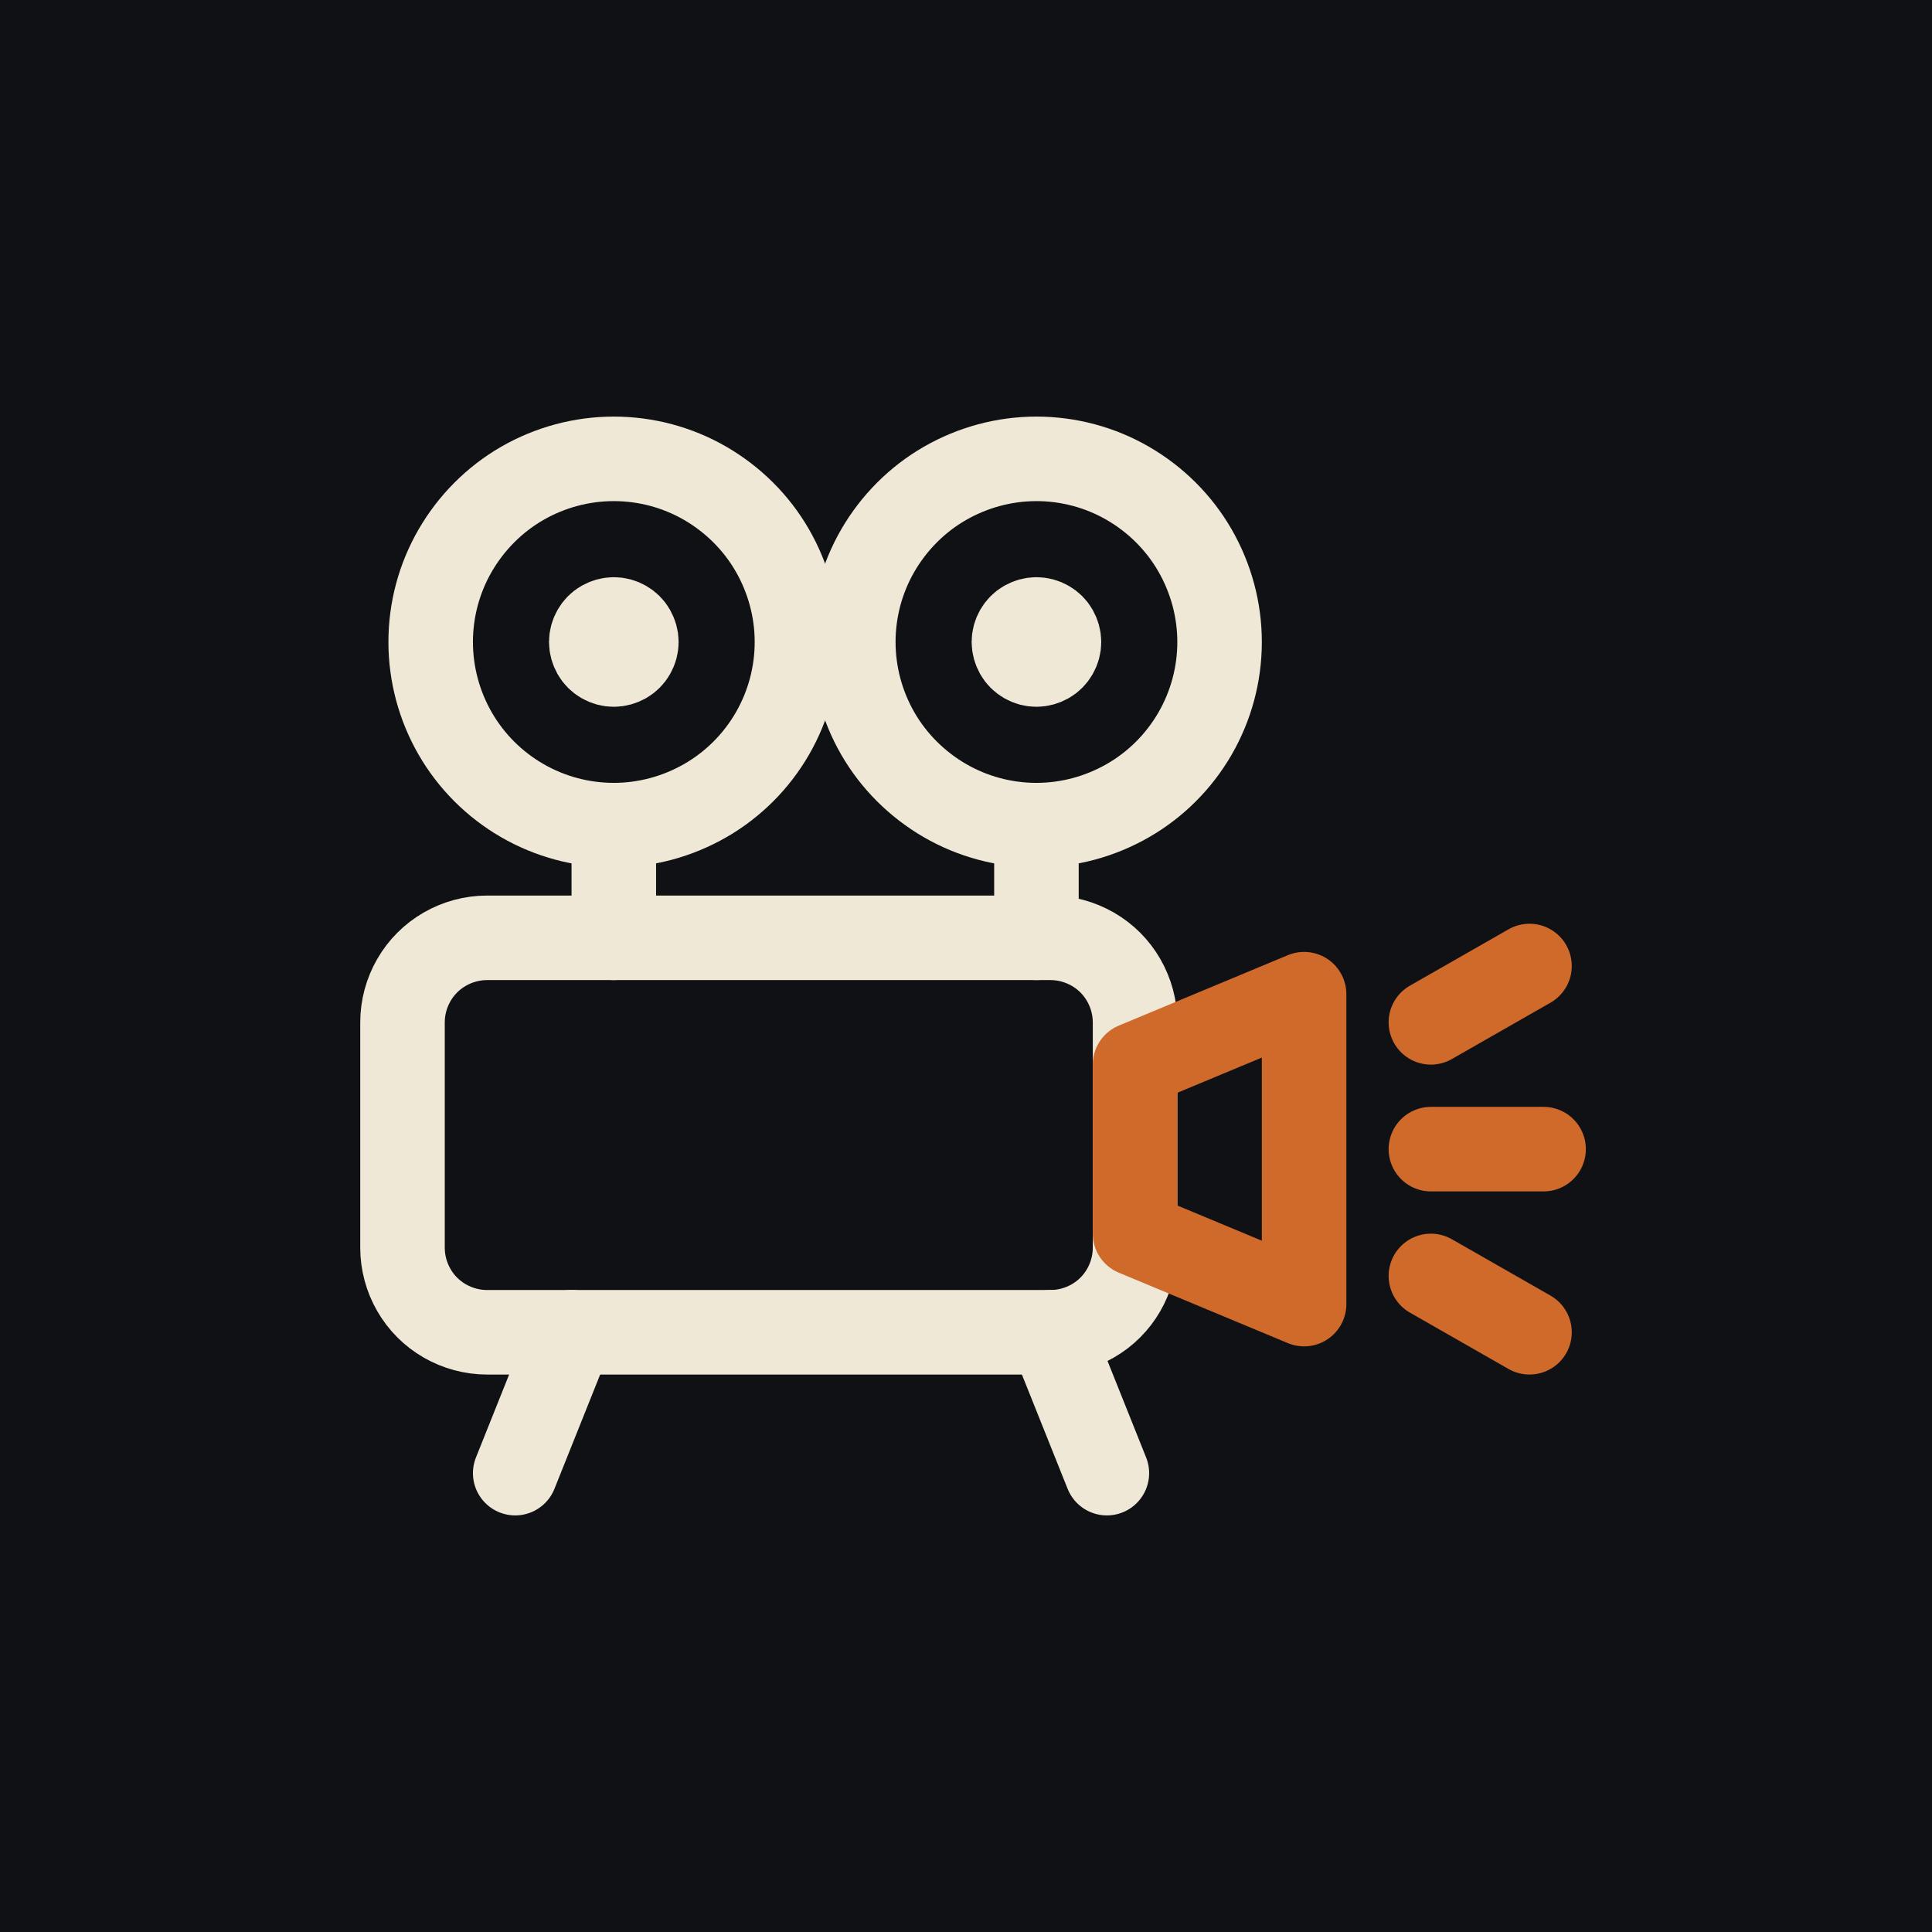
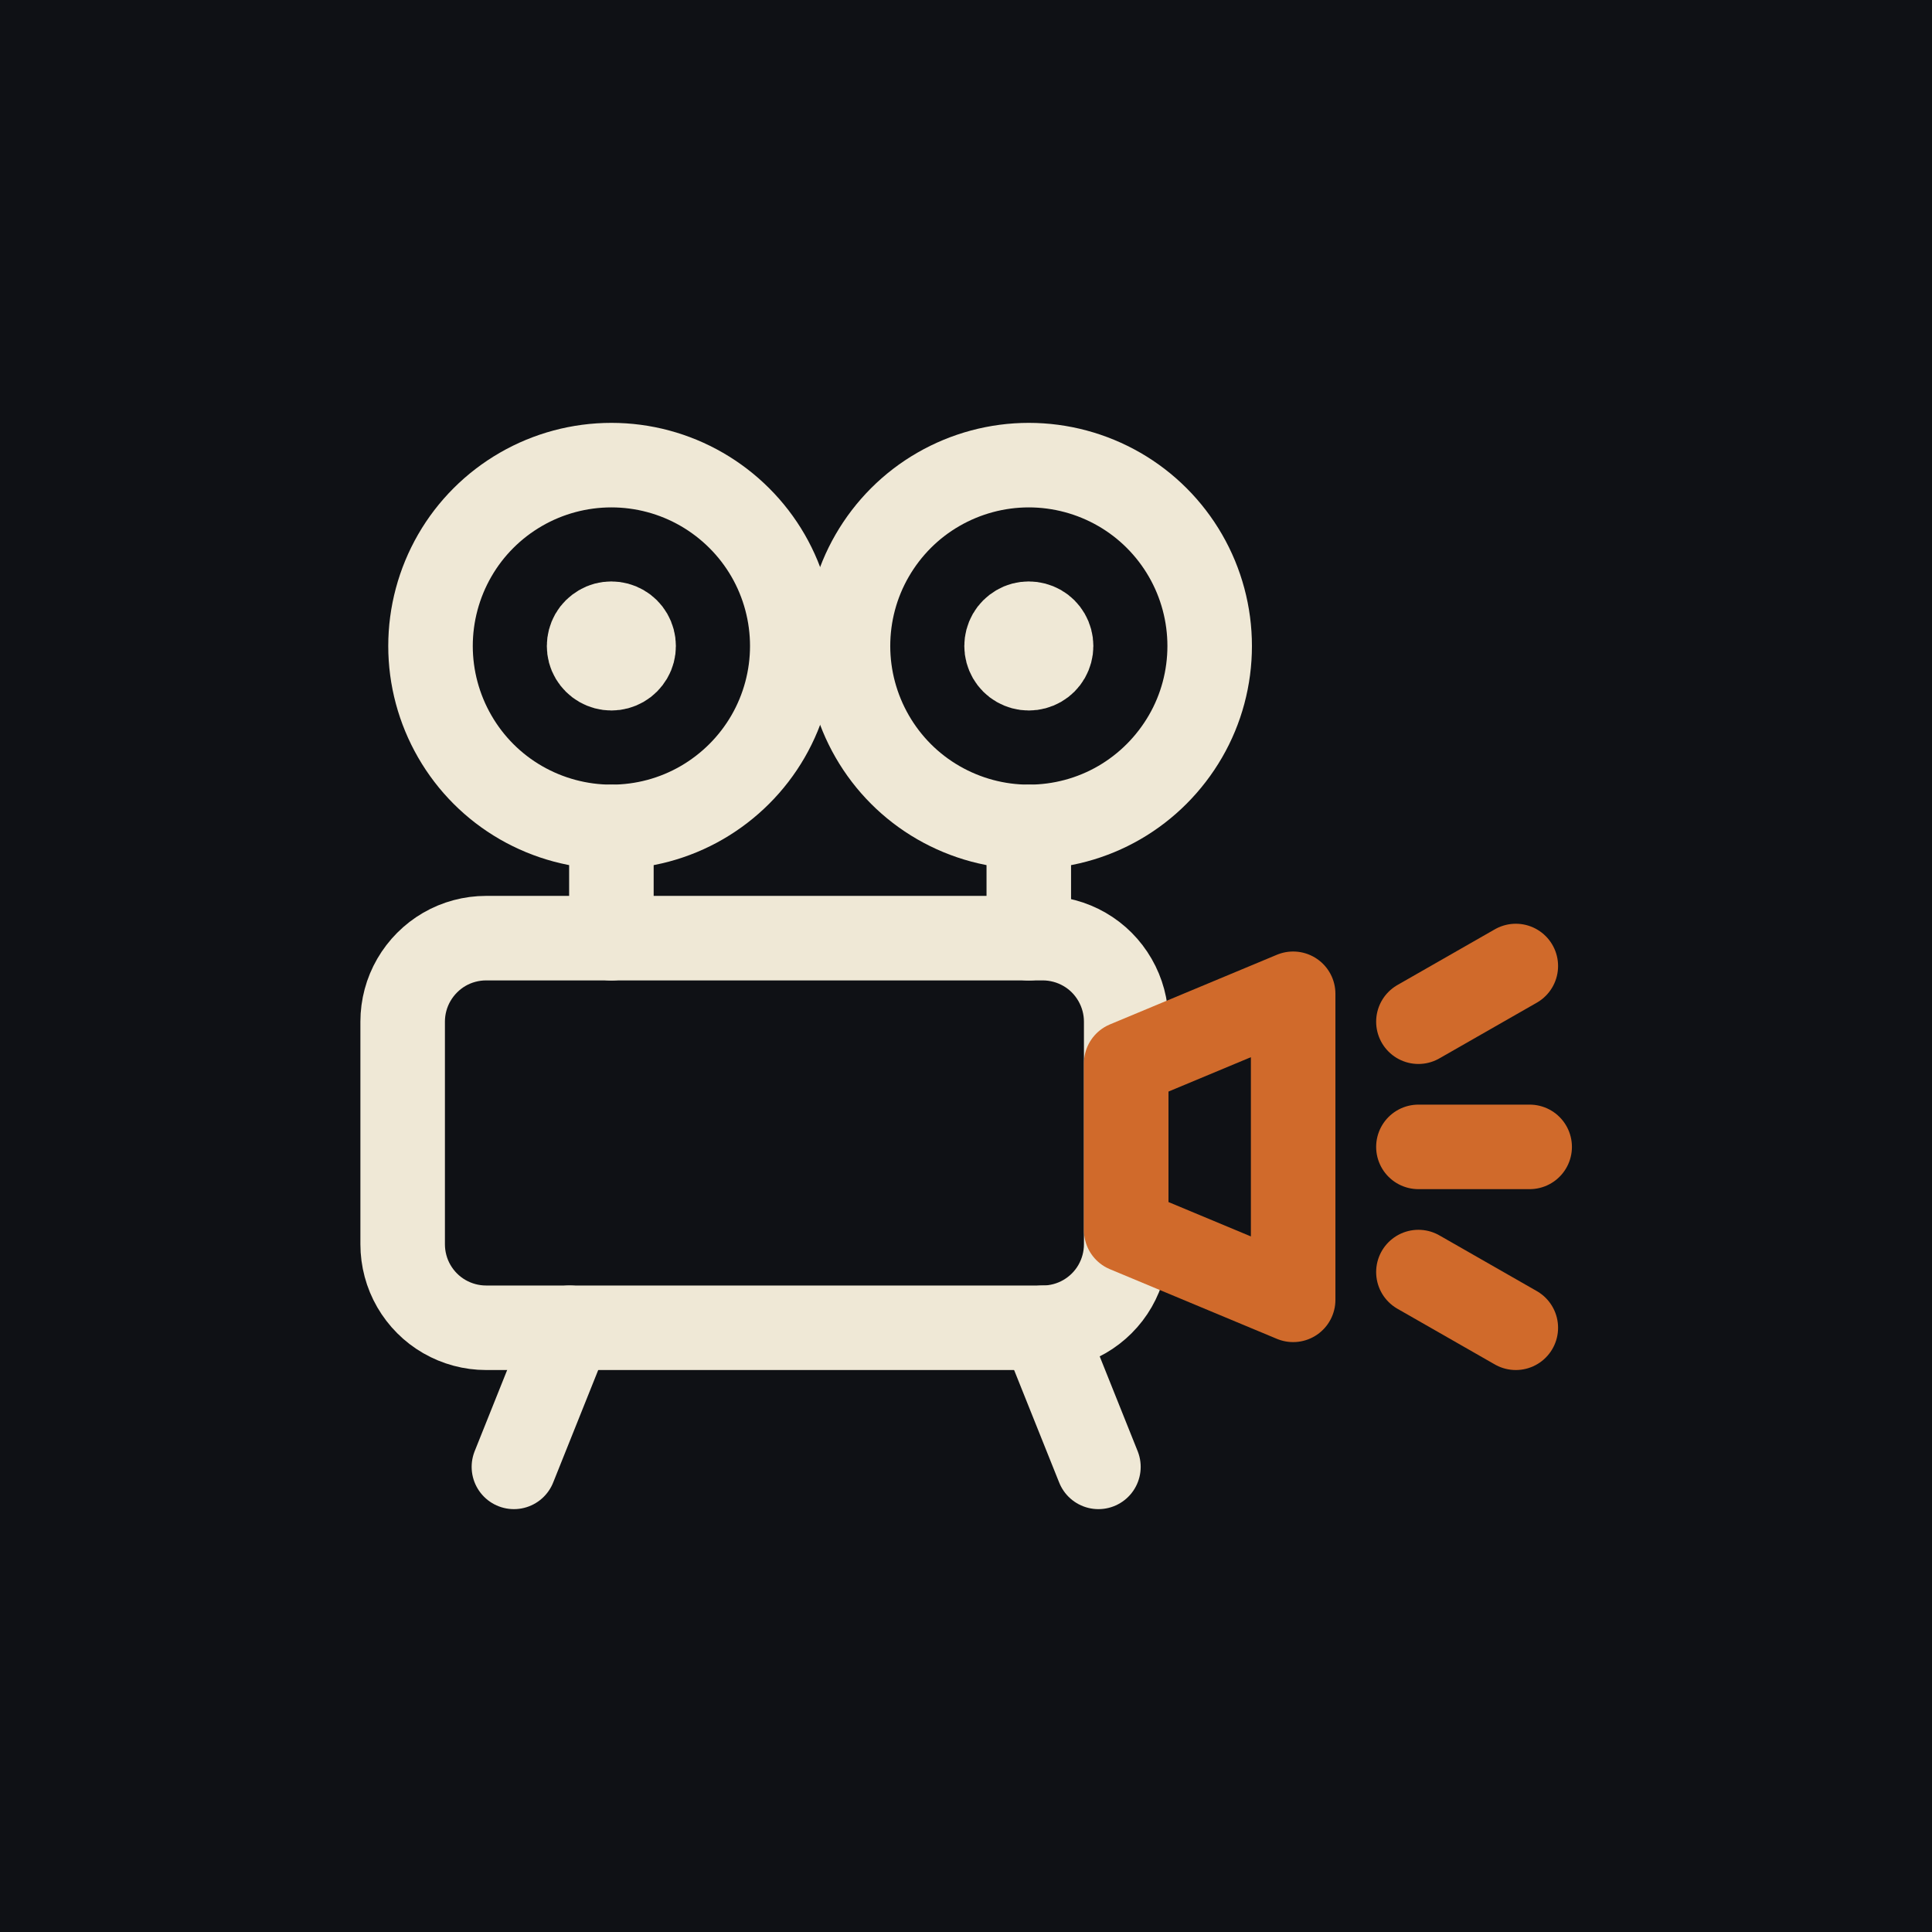
<svg xmlns="http://www.w3.org/2000/svg" width="24" height="24" viewBox="0 0 24 24">
  <path d="M 0,0 L 24,0 L 24,24 L 0,24 Z" fill="#0f1115" stroke="none" stroke-width="0.000" stroke-linecap="butt" stroke-linejoin="miter" />
-   <path d="M 9.9,7.975 C 9.9,8.374 9.795,8.767 9.595,9.113 S 9.108,9.746 8.762,9.945 S 8.024,10.25 7.625,10.25 S 6.833,10.145 6.487,9.945 S 5.854,9.458 5.655,9.113 S 5.35,8.374 5.35,7.975 S 5.455,7.183 5.655,6.838 S 6.142,6.204 6.487,6.005 S 7.226,5.7 7.625,5.7 S 8.417,5.805 8.762,6.005 S 9.396,6.492 9.595,6.838 S 9.9,7.576 9.9,7.975 Z" fill="none" stroke="#efe8d6" stroke-width="1.050" stroke-linecap="round" stroke-linejoin="round" />
-   <path d="M 15.15,7.975 C 15.15,8.374 15.045,8.767 14.845,9.113 S 14.358,9.746 14.012,9.945 S 13.274,10.25 12.875,10.25 S 12.083,10.145 11.738,9.945 S 11.104,9.458 10.905,9.113 S 10.6,8.374 10.6,7.975 S 10.705,7.183 10.905,6.838 S 11.392,6.204 11.738,6.005 S 12.476,5.7 12.875,5.7 S 13.667,5.805 14.012,6.005 S 14.646,6.492 14.845,6.838 S 15.15,7.576 15.15,7.975 Z" fill="none" stroke="#efe8d6" stroke-width="1.050" stroke-linecap="round" stroke-linejoin="round" />
-   <path d="M 7.905,7.975 C 7.905,8.024 7.892,8.072 7.867,8.115 S 7.808,8.193 7.765,8.217 S 7.674,8.255 7.625,8.255 S 7.528,8.242 7.485,8.217 S 7.407,8.158 7.383,8.115 S 7.345,8.024 7.345,7.975 S 7.358,7.878 7.383,7.835 S 7.442,7.757 7.485,7.733 S 7.576,7.695 7.625,7.695 S 7.722,7.708 7.765,7.733 S 7.843,7.792 7.867,7.835 S 7.905,7.926 7.905,7.975 Z" fill="#efe8d6" stroke="#efe8d6" stroke-width="1.050" stroke-linecap="round" stroke-linejoin="round" />
-   <path d="M 13.155,7.975 C 13.155,8.024 13.142,8.072 13.117,8.115 S 13.058,8.193 13.015,8.217 S 12.924,8.255 12.875,8.255 S 12.778,8.242 12.735,8.217 S 12.657,8.158 12.633,8.115 S 12.595,8.024 12.595,7.975 S 12.608,7.878 12.633,7.835 S 12.692,7.757 12.735,7.733 S 12.826,7.695 12.875,7.695 S 12.972,7.708 13.015,7.733 S 13.093,7.792 13.117,7.835 S 13.155,7.926 13.155,7.975 Z" fill="#efe8d6" stroke="#efe8d6" stroke-width="1.050" stroke-linecap="round" stroke-linejoin="round" />
-   <path d="M 7.625,10.25 l 0,1.4 M 12.875,10.25 l 0,1.4 M 7.1,16.55 l -0.7,1.75 M 13.05,16.55 l 0.7,1.75" fill="none" stroke="#efe8d6" stroke-width="1.050" stroke-linecap="round" stroke-linejoin="round" />
-   <path d="M 6.05,11.65 L 13.05,11.65 C 13.234,11.65 13.415,11.699 13.575,11.791 S 13.867,12.015 13.959,12.175 S 14.1,12.516 14.1,12.7 L 14.1,15.5 C 14.1,15.684 14.051,15.865 13.959,16.025 S 13.735,16.317 13.575,16.409 S 13.234,16.55 13.05,16.55 L 6.05,16.55 C 5.866,16.55 5.685,16.501 5.525,16.409 S 5.233,16.185 5.141,16.025 S 5,15.684 5,15.5 L 5,12.7 C 5,12.516 5.049,12.335 5.141,12.175 S 5.365,11.883 5.525,11.791 S 5.866,11.65 6.05,11.65 Z" fill="none" stroke="#efe8d6" stroke-width="1.050" stroke-linecap="round" stroke-linejoin="round" />
-   <path d="M 14.1,13.225 l 2.1,-0.875 l 0,3.85 l -2.1,-0.875 z" fill="none" stroke="#d06a2b" stroke-width="1.050" stroke-linecap="round" stroke-linejoin="round" />
-   <path d="M 17.775,12.7 L 19,12 M 17.775,14.275 L 19.175,14.275 M 17.775,15.85 L 19,16.55" fill="none" stroke="#d06a2b" stroke-width="1.050" stroke-linecap="round" stroke-linejoin="round" />
+   <path d="M 9.842,8.025 C 9.842,8.419 9.738,8.807 9.541,9.148 S 9.06,9.773 8.718,9.971 S 7.989,10.272 7.595,10.272 S 6.813,10.168 6.471,9.971 S 5.846,9.49 5.649,9.148 S 5.348,8.419 5.348,8.025 S 5.452,7.243 5.649,6.901 S 6.13,6.276 6.471,6.079 S 7.2,5.778 7.595,5.778 S 8.377,5.882 8.718,6.079 S 9.344,6.56 9.541,6.901 S 9.842,7.63 9.842,8.025 Z" fill="none" stroke="#efe8d6" stroke-width="1.050" stroke-linecap="round" stroke-linejoin="round" />
+   <path d="M 15.027,8.025 C 15.027,8.419 14.924,8.807 14.726,9.148 S 14.246,9.773 13.904,9.971 S 13.175,10.272 12.78,10.272 S 11.999,10.168 11.657,9.971 S 11.032,9.49 10.835,9.148 S 10.534,8.419 10.534,8.025 S 10.637,7.243 10.835,6.901 S 11.315,6.276 11.657,6.079 S 12.386,5.778 12.78,5.778 S 13.562,5.882 13.904,6.079 S 14.529,6.56 14.726,6.901 S 15.027,7.63 15.027,8.025 Z" fill="none" stroke="#efe8d6" stroke-width="1.050" stroke-linecap="round" stroke-linejoin="round" />
+   <path d="M 7.871,8.025 C 7.871,8.073 7.859,8.121 7.834,8.163 S 7.775,8.24 7.733,8.264 S 7.643,8.301 7.595,8.301 S 7.499,8.288 7.457,8.264 S 7.38,8.205 7.355,8.163 S 7.318,8.073 7.318,8.025 S 7.331,7.928 7.355,7.886 S 7.415,7.81 7.457,7.785 S 7.546,7.748 7.595,7.748 S 7.691,7.761 7.733,7.785 S 7.81,7.844 7.834,7.886 S 7.871,7.976 7.871,8.025 Z" fill="#efe8d6" stroke="#efe8d6" stroke-width="1.050" stroke-linecap="round" stroke-linejoin="round" />
+   <path d="M 13.057,8.025 C 13.057,8.073 13.044,8.121 13.02,8.163 S 12.961,8.24 12.919,8.264 S 12.829,8.301 12.78,8.301 S 12.684,8.288 12.642,8.264 S 12.565,8.205 12.541,8.163 S 12.504,8.073 12.504,8.025 S 12.517,7.928 12.541,7.886 S 12.6,7.81 12.642,7.785 S 12.732,7.748 12.78,7.748 S 12.877,7.761 12.919,7.785 S 12.996,7.844 13.02,7.886 S 13.057,7.976 13.057,8.025 Z" fill="#efe8d6" stroke="#efe8d6" stroke-width="1.050" stroke-linecap="round" stroke-linejoin="round" />
+   <path d="M 7.595,10.272 l 0,1.383 M 12.78,10.272 l 0,1.383 M 7.076,16.494 l -0.692,1.728 M 12.953,16.494 l 0.692,1.728" fill="none" stroke="#efe8d6" stroke-width="1.050" stroke-linecap="round" stroke-linejoin="round" />
+   <path d="M 6.039,11.654 L 12.953,11.654 C 13.135,11.654 13.314,11.702 13.472,11.793 S 13.76,12.015 13.851,12.173 S 13.99,12.509 13.99,12.691 L 13.99,15.457 C 13.99,15.639 13.942,15.818 13.851,15.976 S 13.629,16.264 13.472,16.355 S 13.135,16.494 12.953,16.494 L 6.039,16.494 C 5.857,16.494 5.678,16.446 5.52,16.355 S 5.232,16.133 5.141,15.976 S 5.002,15.639 5.002,15.457 L 5.002,12.691 C 5.002,12.509 5.05,12.33 5.141,12.173 S 5.363,11.884 5.52,11.793 S 5.857,11.654 6.039,11.654 Z" fill="none" stroke="#efe8d6" stroke-width="1.050" stroke-linecap="round" stroke-linejoin="round" />
+   <path d="M 13.99,13.21 l 2.074,-0.865 l 0,3.802 l -2.074,-0.865 z" fill="none" stroke="#d06a2b" stroke-width="1.050" stroke-linecap="round" stroke-linejoin="round" />
+   <path d="M 17.62,12.692 L 18.83,12 M 17.62,14.247 L 19.002,14.247 M 17.62,15.802 L 18.83,16.494" fill="none" stroke="#d06a2b" stroke-width="1.050" stroke-linecap="round" stroke-linejoin="round" />
</svg>
